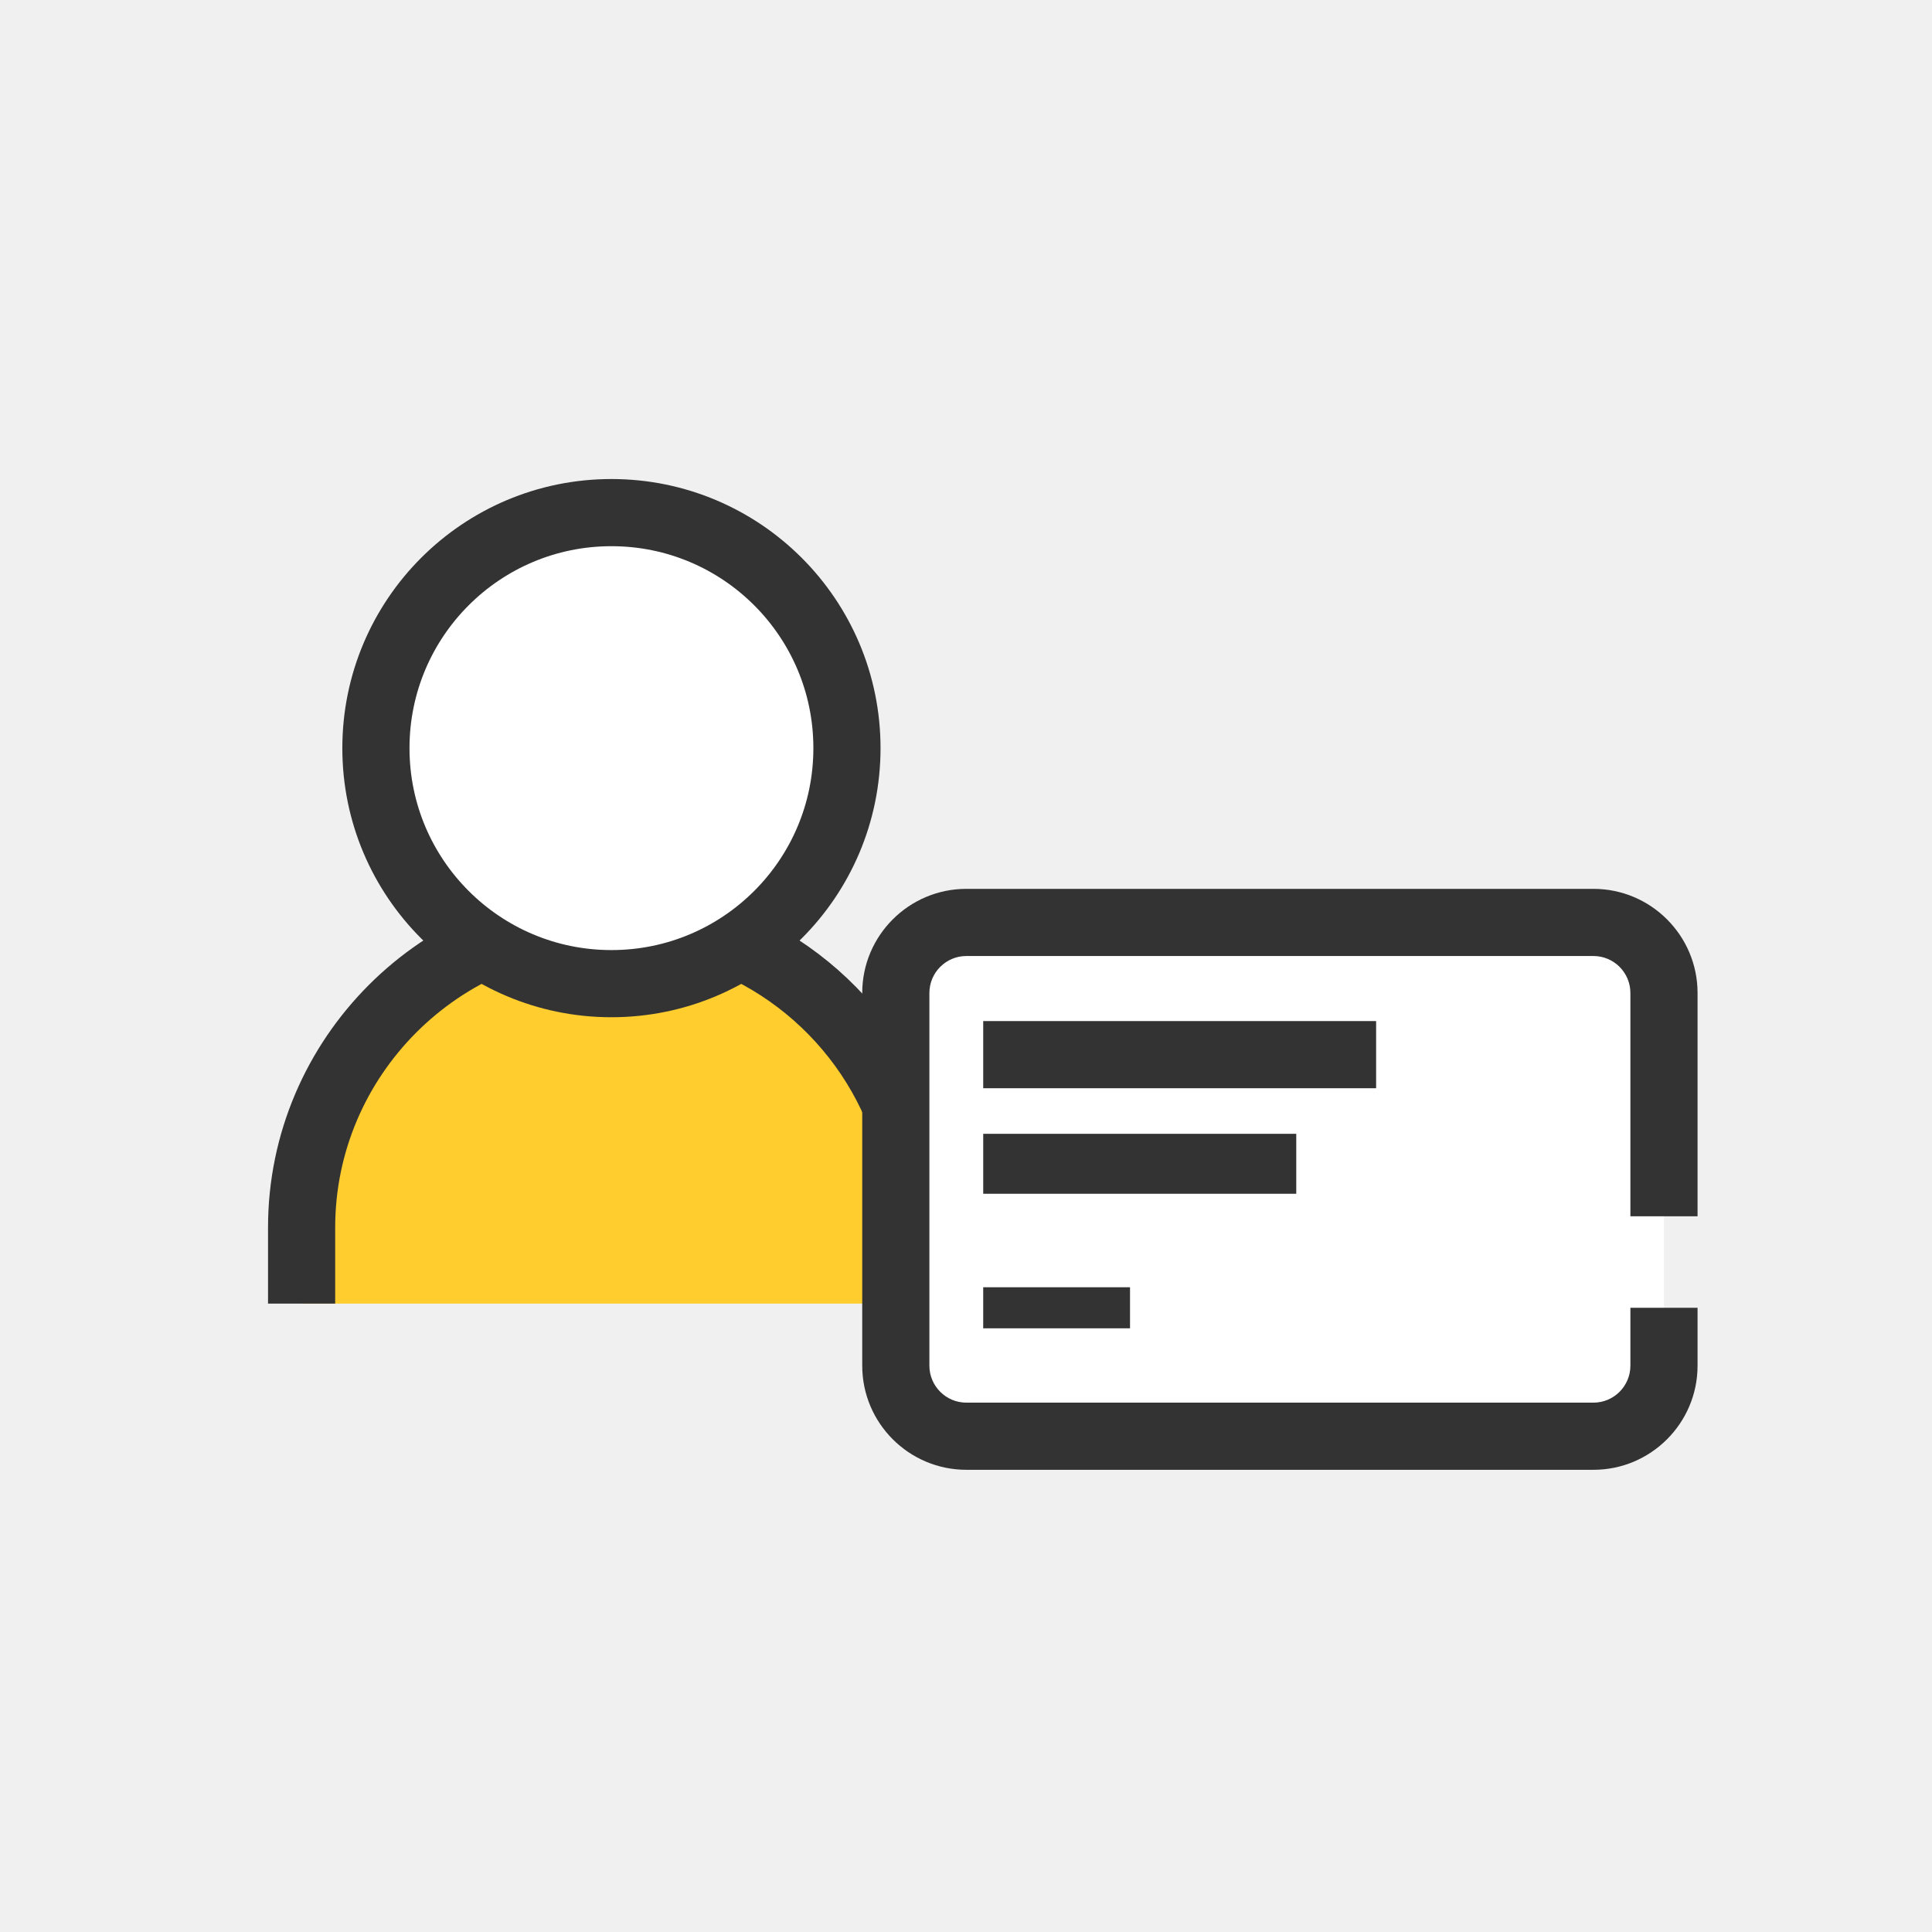
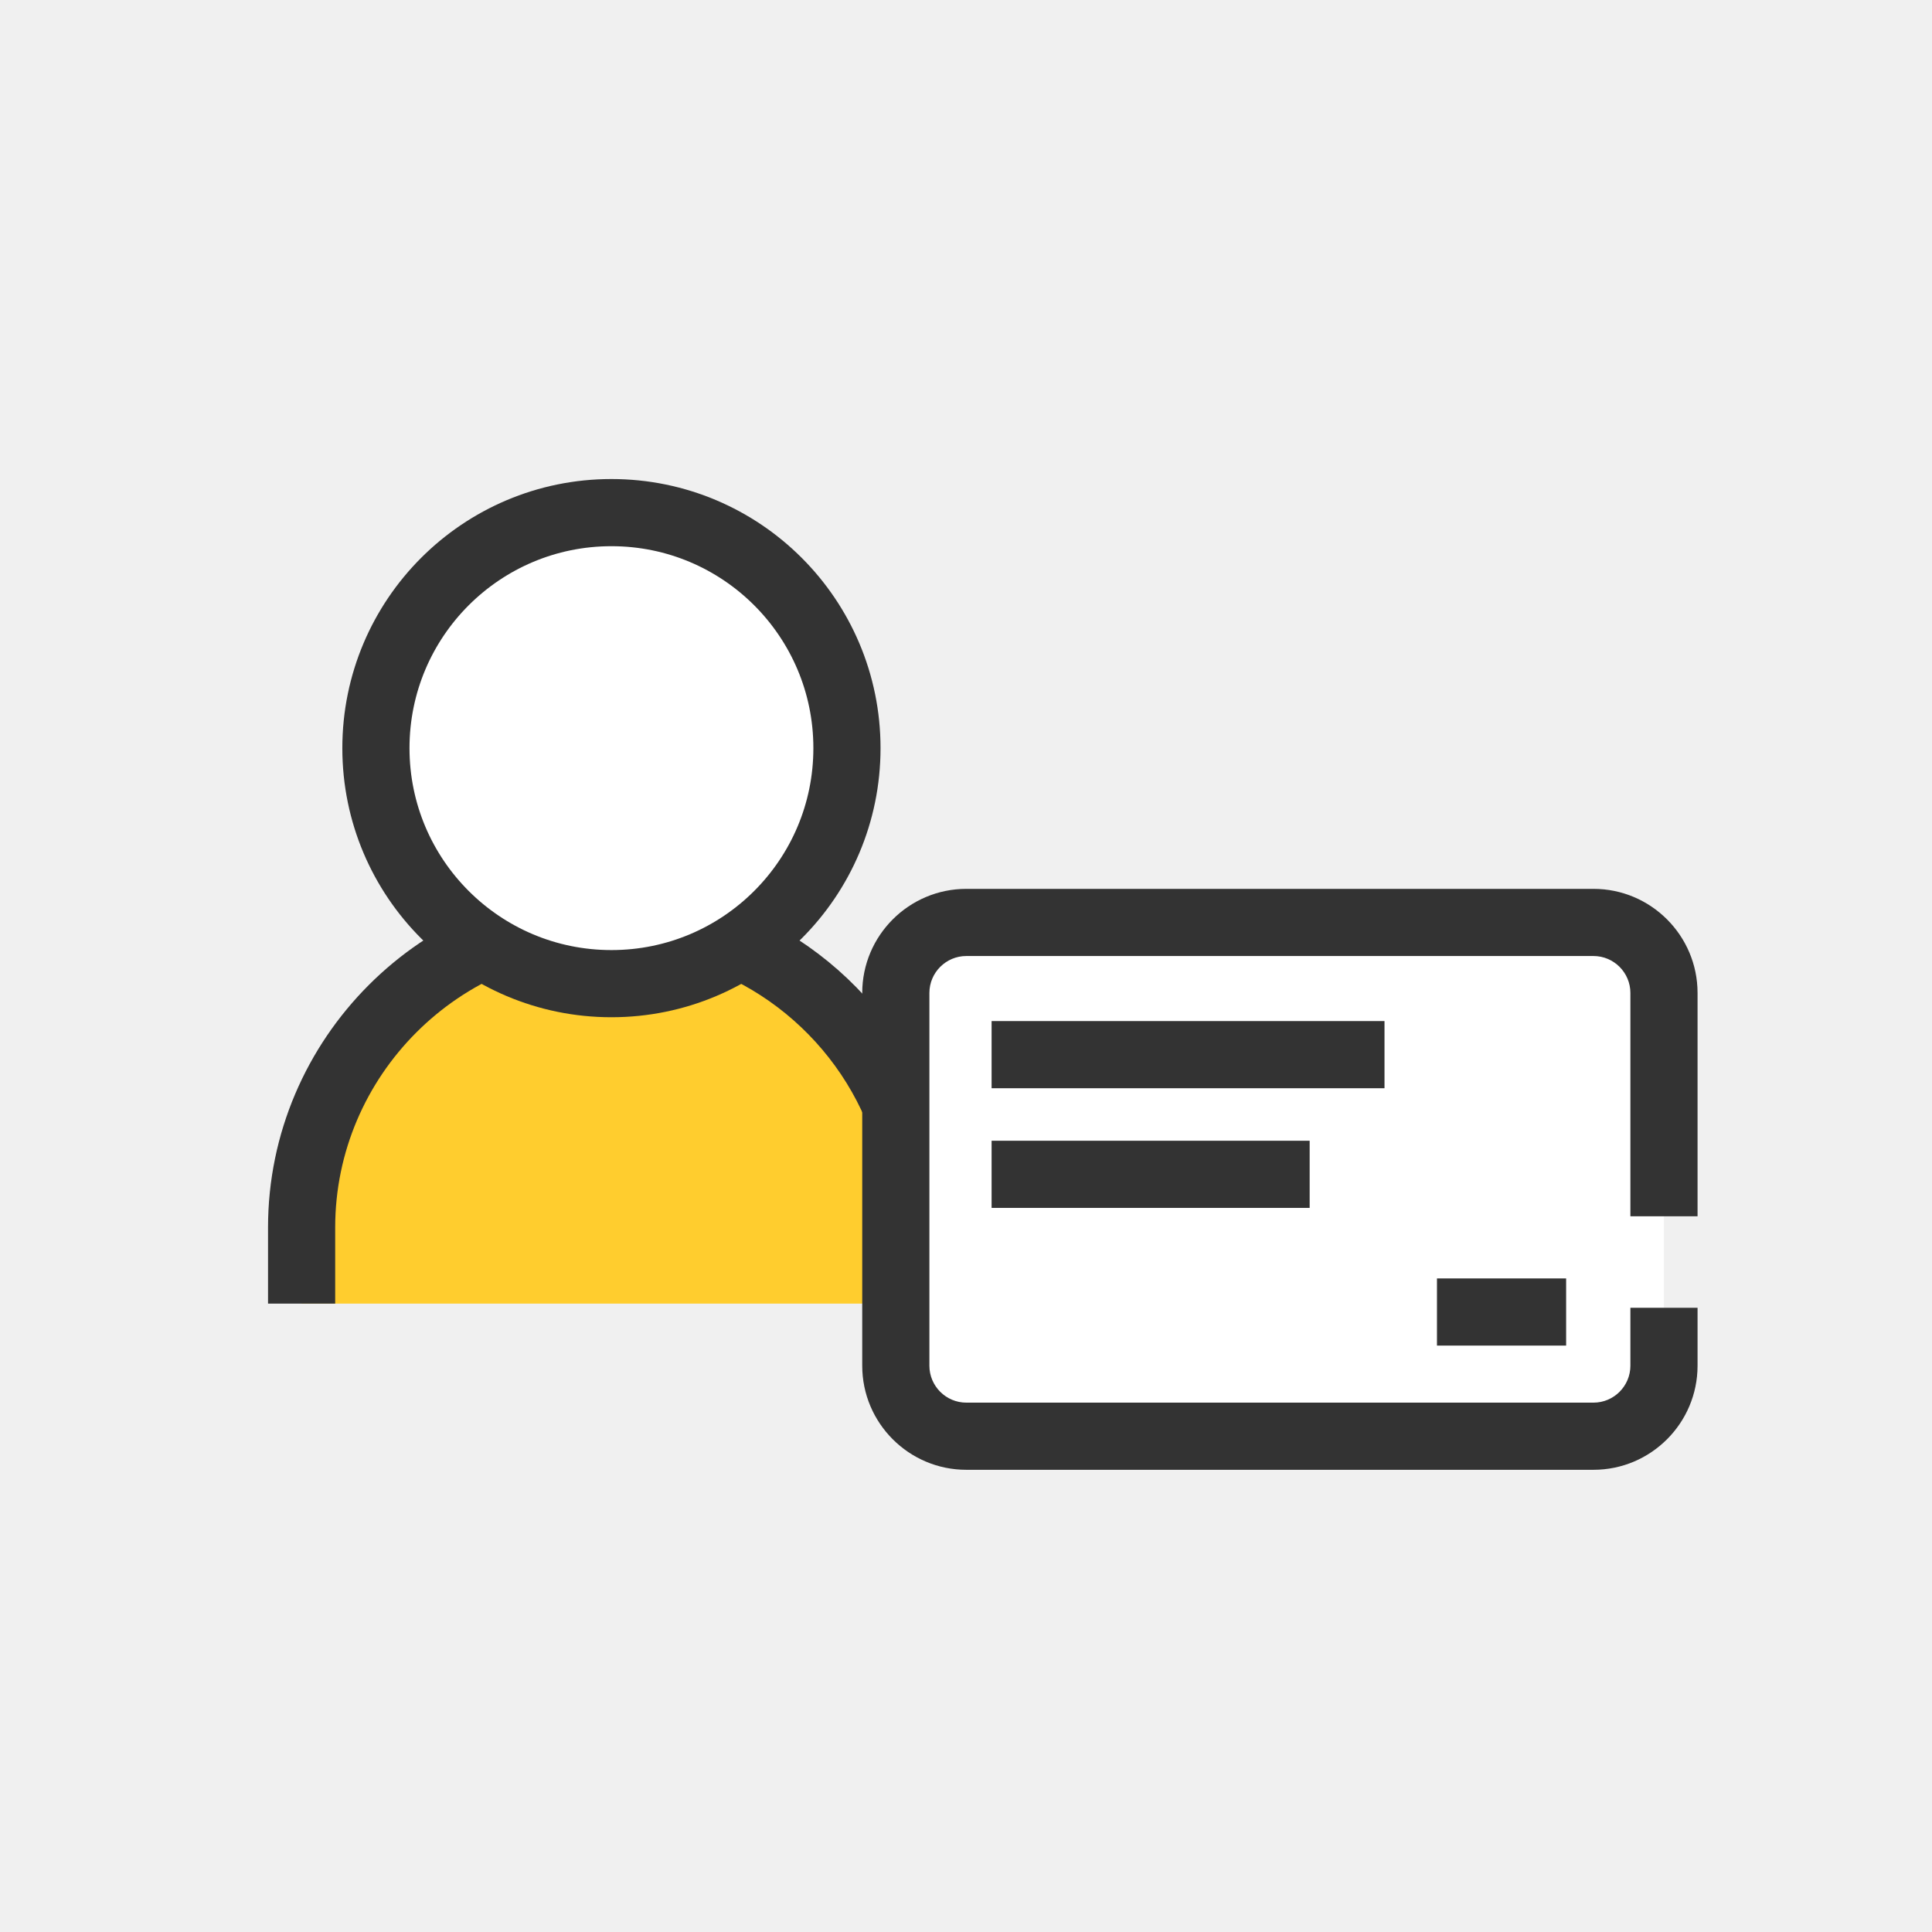
<svg xmlns="http://www.w3.org/2000/svg" version="1.1" id="Layer_1" x="0px" y="0px" width="230.13px" height="230.13px" viewBox="0 0 230.13 230.13" enable-background="new 0 0 230.13 230.13" xml:space="preserve">
  <path fill-rule="evenodd" clip-rule="evenodd" fill="#FFCD2E" d="M109.737,155.28v-9.068c0-20.298-16.607-36.905-36.906-36.905l0,0  c-20.298,0-36.905,16.607-36.905,36.905v9.068H109.737z" />
  <path fill="none" stroke="#333333" stroke-width="8" stroke-miterlimit="22.926" d="M107.307,133.08  c-5.322-13.864-18.797-23.773-34.476-23.773l0,0c-20.298,0-36.905,16.607-36.905,36.905v9.068 M109.737,155.28v-9.068  c0-1.089-0.051-2.166-0.145-3.231" />
  <path fill-rule="evenodd" clip-rule="evenodd" fill="#FFFFFF" d="M45.539,82.619c3.587-15.073,18.714-24.384,33.787-20.797  s24.385,18.714,20.797,33.787c-3.587,15.073-18.714,24.384-33.787,20.797C51.263,112.819,41.952,97.692,45.539,82.619" />
  <circle fill="none" stroke="#333333" stroke-width="8" stroke-miterlimit="22.926" cx="72.831" cy="89.114" r="28.054" />
  <path fill-rule="evenodd" clip-rule="evenodd" fill="#FFFFFF" d="M115.104,109.876h74.7c4.62,0,8.399,3.78,8.399,8.4v44.4  c0,4.62-3.78,8.399-8.399,8.399h-74.7c-4.62,0-8.4-3.779-8.4-8.399v-44.4C106.704,113.656,110.484,109.876,115.104,109.876z" />
-   <line fill="none" stroke="#333333" stroke-width="7.141" stroke-miterlimit="22.926" x1="117.116" y1="138.625" x2="154.403" y2="138.625" />
-   <line fill="none" stroke="#333333" stroke-width="8" stroke-miterlimit="22.926" x1="117.115" y1="125.625" x2="163.915" y2="125.625" />
-   <line fill="none" stroke="#333333" stroke-width="4.89" stroke-miterlimit="22.926" x1="117.114" y1="155.776" x2="134.602" y2="155.776" />
+   <line fill="none" stroke="#333333" stroke-width="8" stroke-miterlimit="22.926" x1="118.115" y1="125.625" x2="164.915" y2="125.625" />
+   <line fill="none" stroke="#333333" stroke-width="8" stroke-miterlimit="22.926" x1="118.115" y1="139.88" x2="156" y2="139.88" />
+   <line fill="none" stroke="#333333" stroke-width="8" stroke-miterlimit="22.926" x1="171.165" y1="156.28" x2="186.55" y2="156.28" />
  <path fill="#333333" d="M194.204,155.776v6.9c0,2.426-1.974,4.399-4.399,4.399h-74.7c-2.426,0-4.4-1.974-4.4-4.399v-44.4  c0-2.426,1.974-4.4,4.4-4.4h74.7c2.426,0,4.399,1.974,4.399,4.4v26.604h8v-26.604c0-6.837-5.563-12.4-12.399-12.4h-74.7  c-6.837,0-12.4,5.563-12.4,12.4v44.4c0,6.837,5.563,12.399,12.4,12.399h74.7c6.837,0,12.399-5.563,12.399-12.399v-6.9H194.204z" />
</svg>
